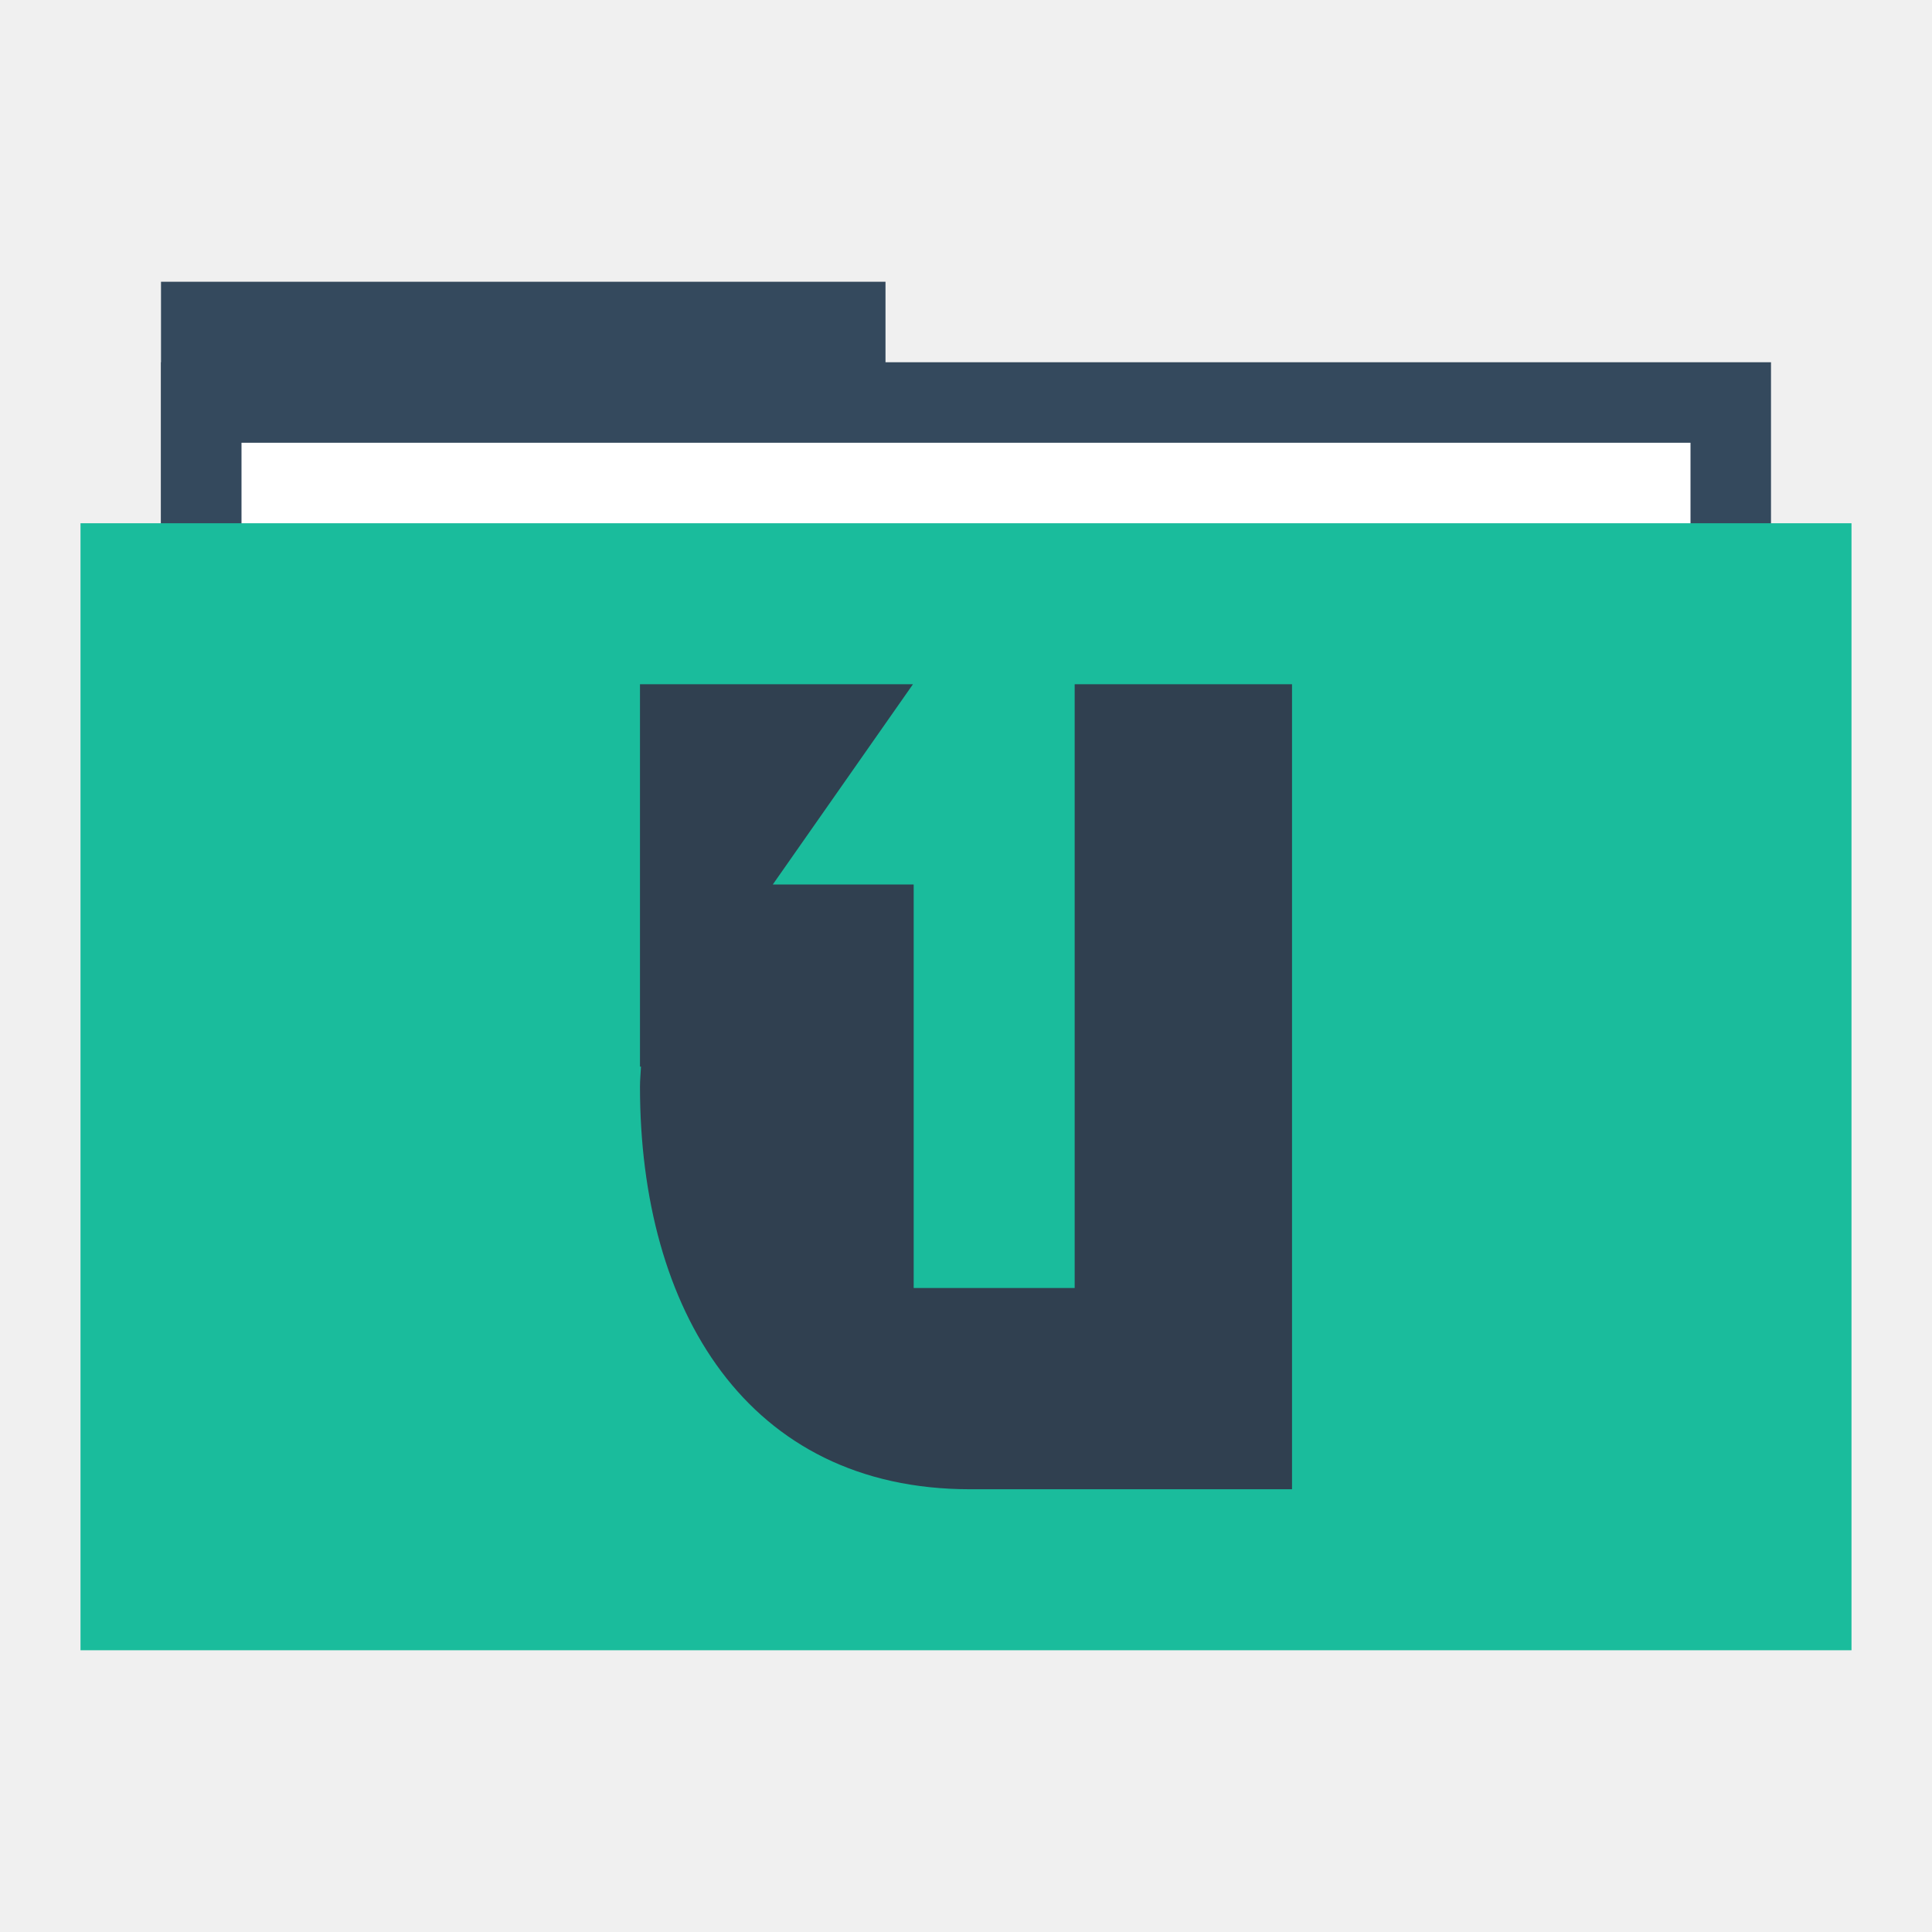
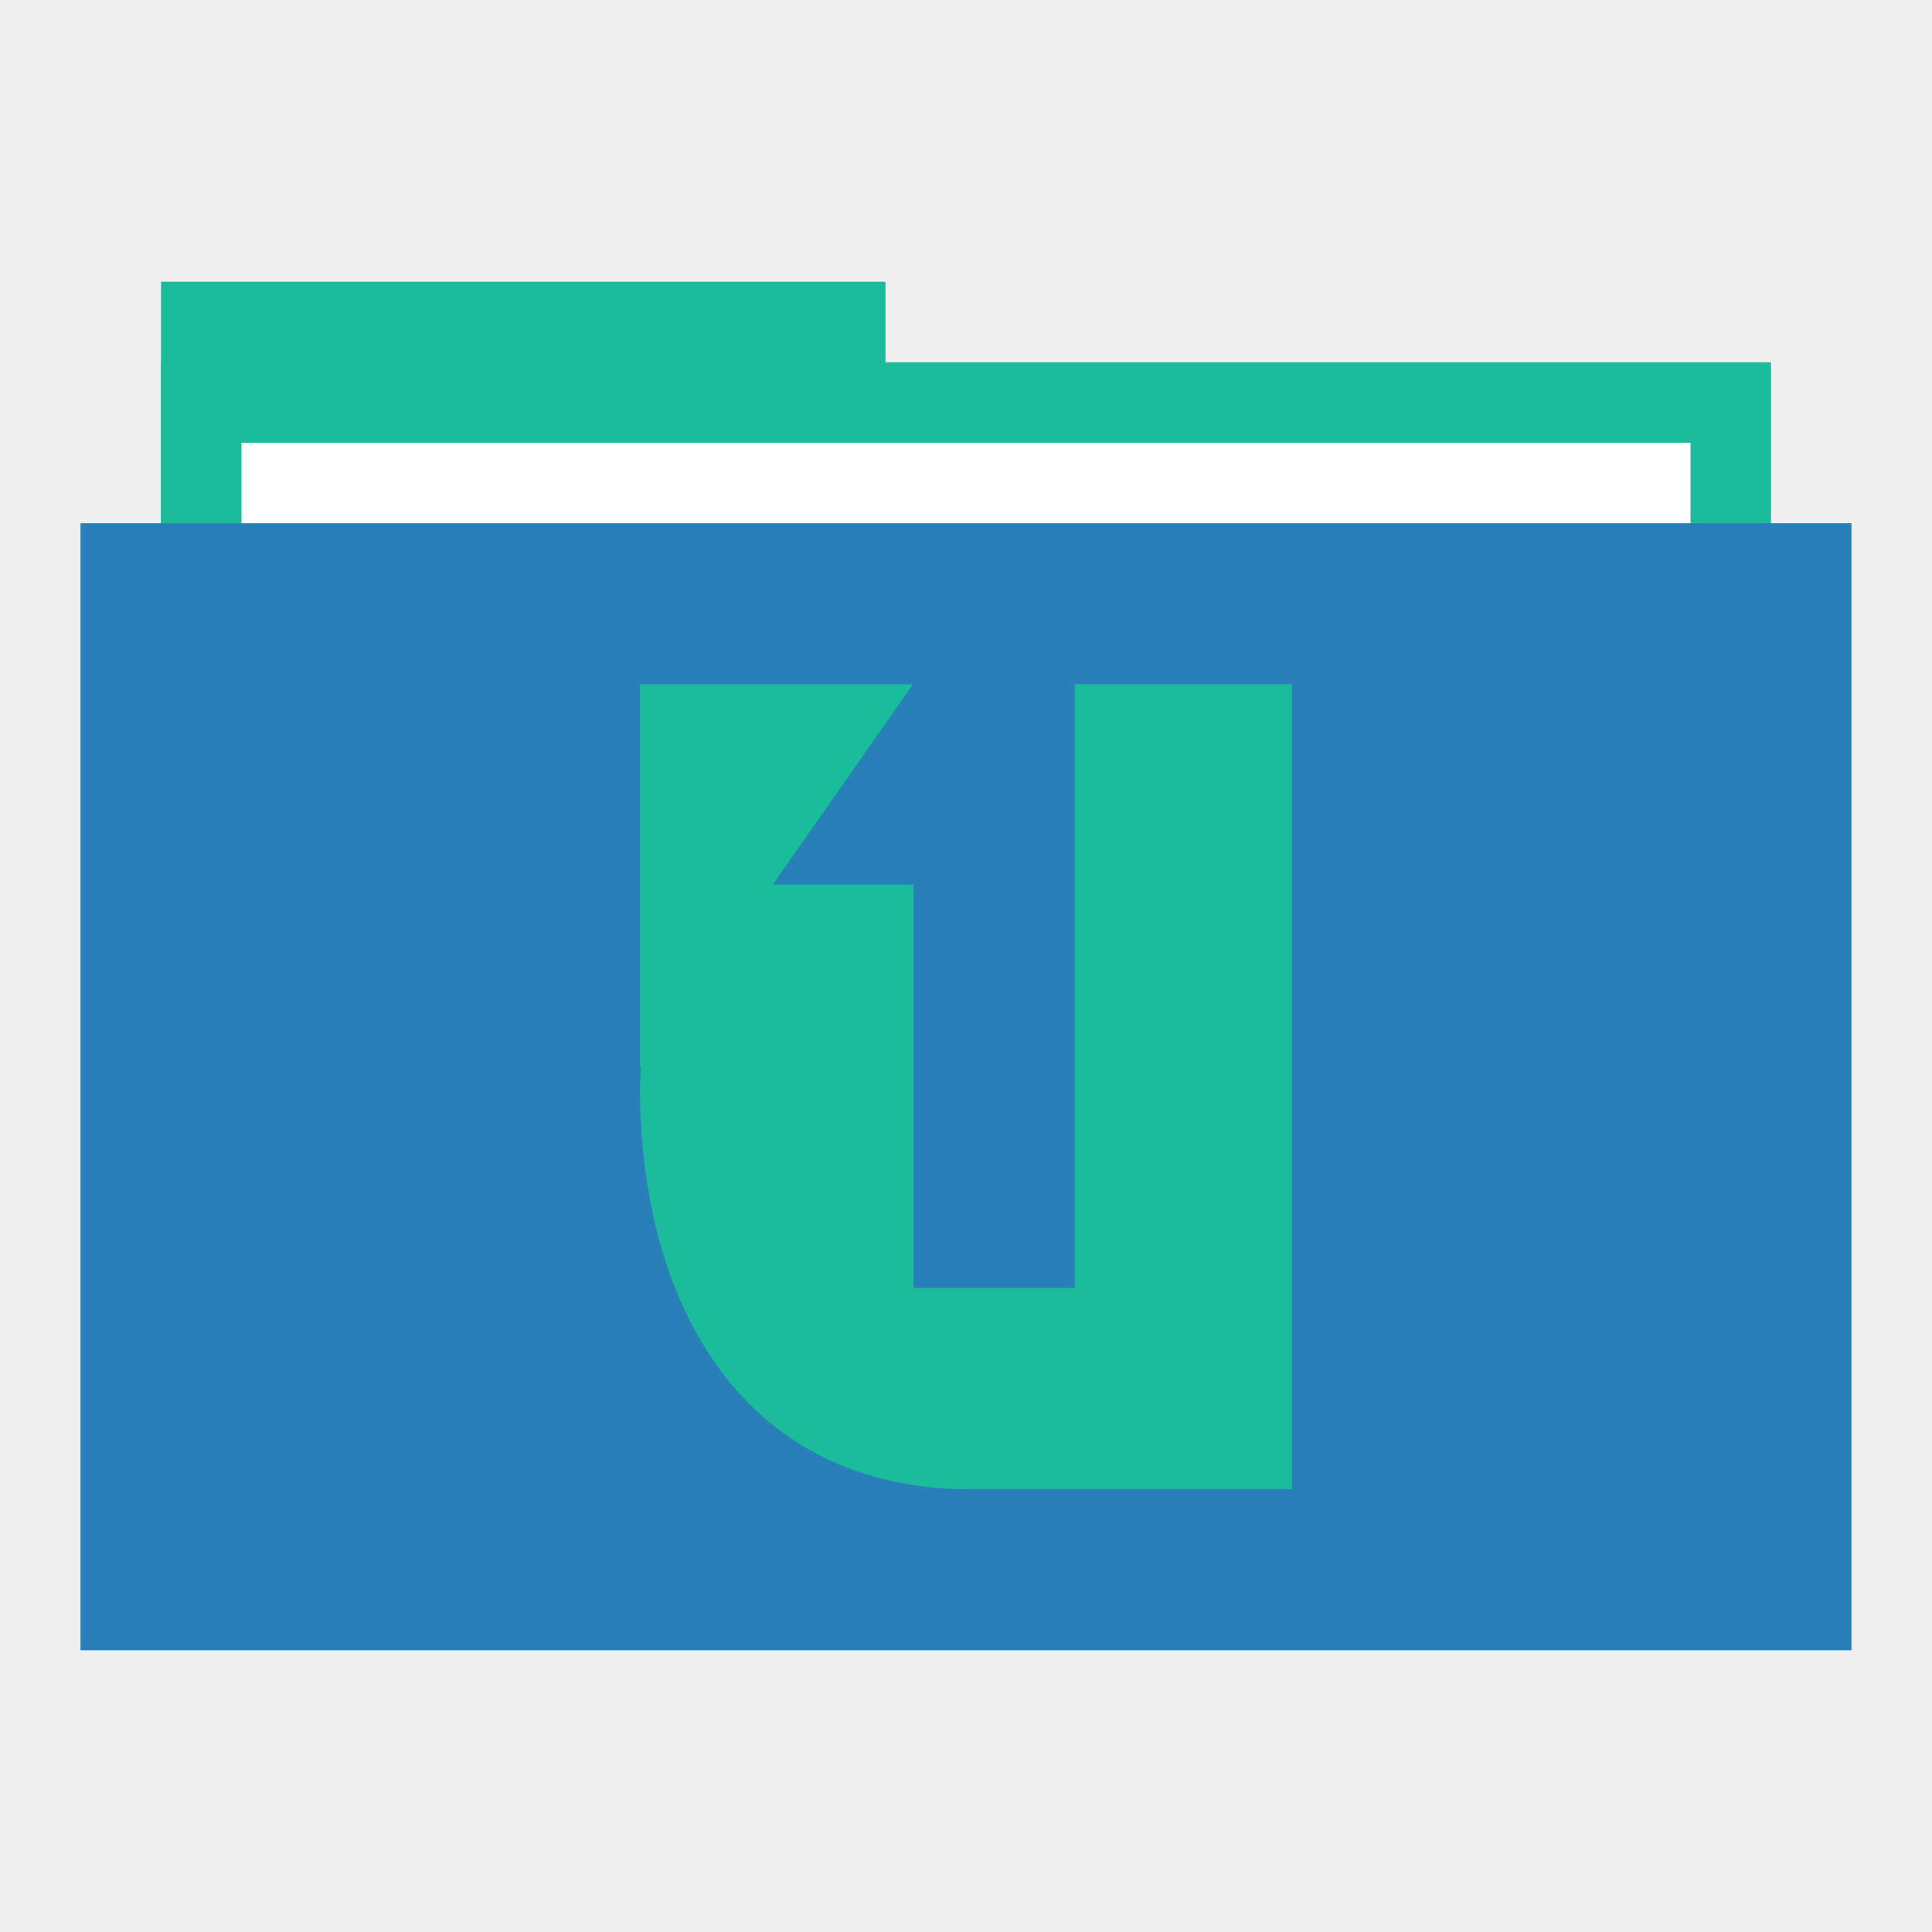
<svg xmlns="http://www.w3.org/2000/svg" width="48" height="48" id="svg865" version="1.1">
  <defs id="defs867" />
  <g id="folderLayer">
-     <rect y="7" x="4" height="10" width="18" id="folderTab" style="fill:#34495d;fill-opacity:1;stroke:none" />
-     <rect style="fill:#34495d;fill-opacity:1;stroke:none" id="folderBackground" width="40" height="30" x="4" y="9" />
+     <rect y="7" x="4" height="10" width="18" id="folderTab" style="fill:#1abc9c;fill-opacity:1;stroke:none" />
+     <rect style="fill:#1abc9c;fill-opacity:1;stroke:none" id="folderBackground" width="40" height="30" x="4" y="9" />
    <rect style="fill:#ffffff;fill-opacity:1;stroke:none" id="folderPaper" width="36" height="28" x="6" y="11" />
-     <rect y="13" x="2" height="28" width="44" id="folderFront" style="fill:#1abc9c;fill-opacity:1;stroke:none" />
-     <path style="fill:#304050;fill-opacity:1;fill-rule:evenodd;stroke:none" d="m 15.9,17 0,9.5 0.025,0 c -0.008,0.167 -0.025,0.331 -0.025,0.5 0,5.54 2.66,10 8.2,10 l 6,0 2,0 0,-10 0,-0.5 0,-0.1 0,-9.4 -2,0 -3.4,0 0,15 -4,0 0,-10.025 -3.5,0 3.482,-4.975 z" id="folderGlyph" />
+     <rect y="13" x="2" height="28" width="44" id="folderFront" style="fill:#2980b9;fill-opacity:1;stroke:none" />
+     <path style="fill:#1abc9c;fill-opacity:1;fill-rule:evenodd;stroke:none" d="m 15.9,17 0,9.5 0.025,0 c -0.008,0.167 -0.025,0.331 -0.025,0.5 0,5.54 2.66,10 8.2,10 l 6,0 2,0 0,-10 0,-0.5 0,-0.1 0,-9.4 -2,0 -3.4,0 0,15 -4,0 0,-10.025 -3.5,0 3.482,-4.975 z" id="folderGlyph" />
  </g>
</svg>
